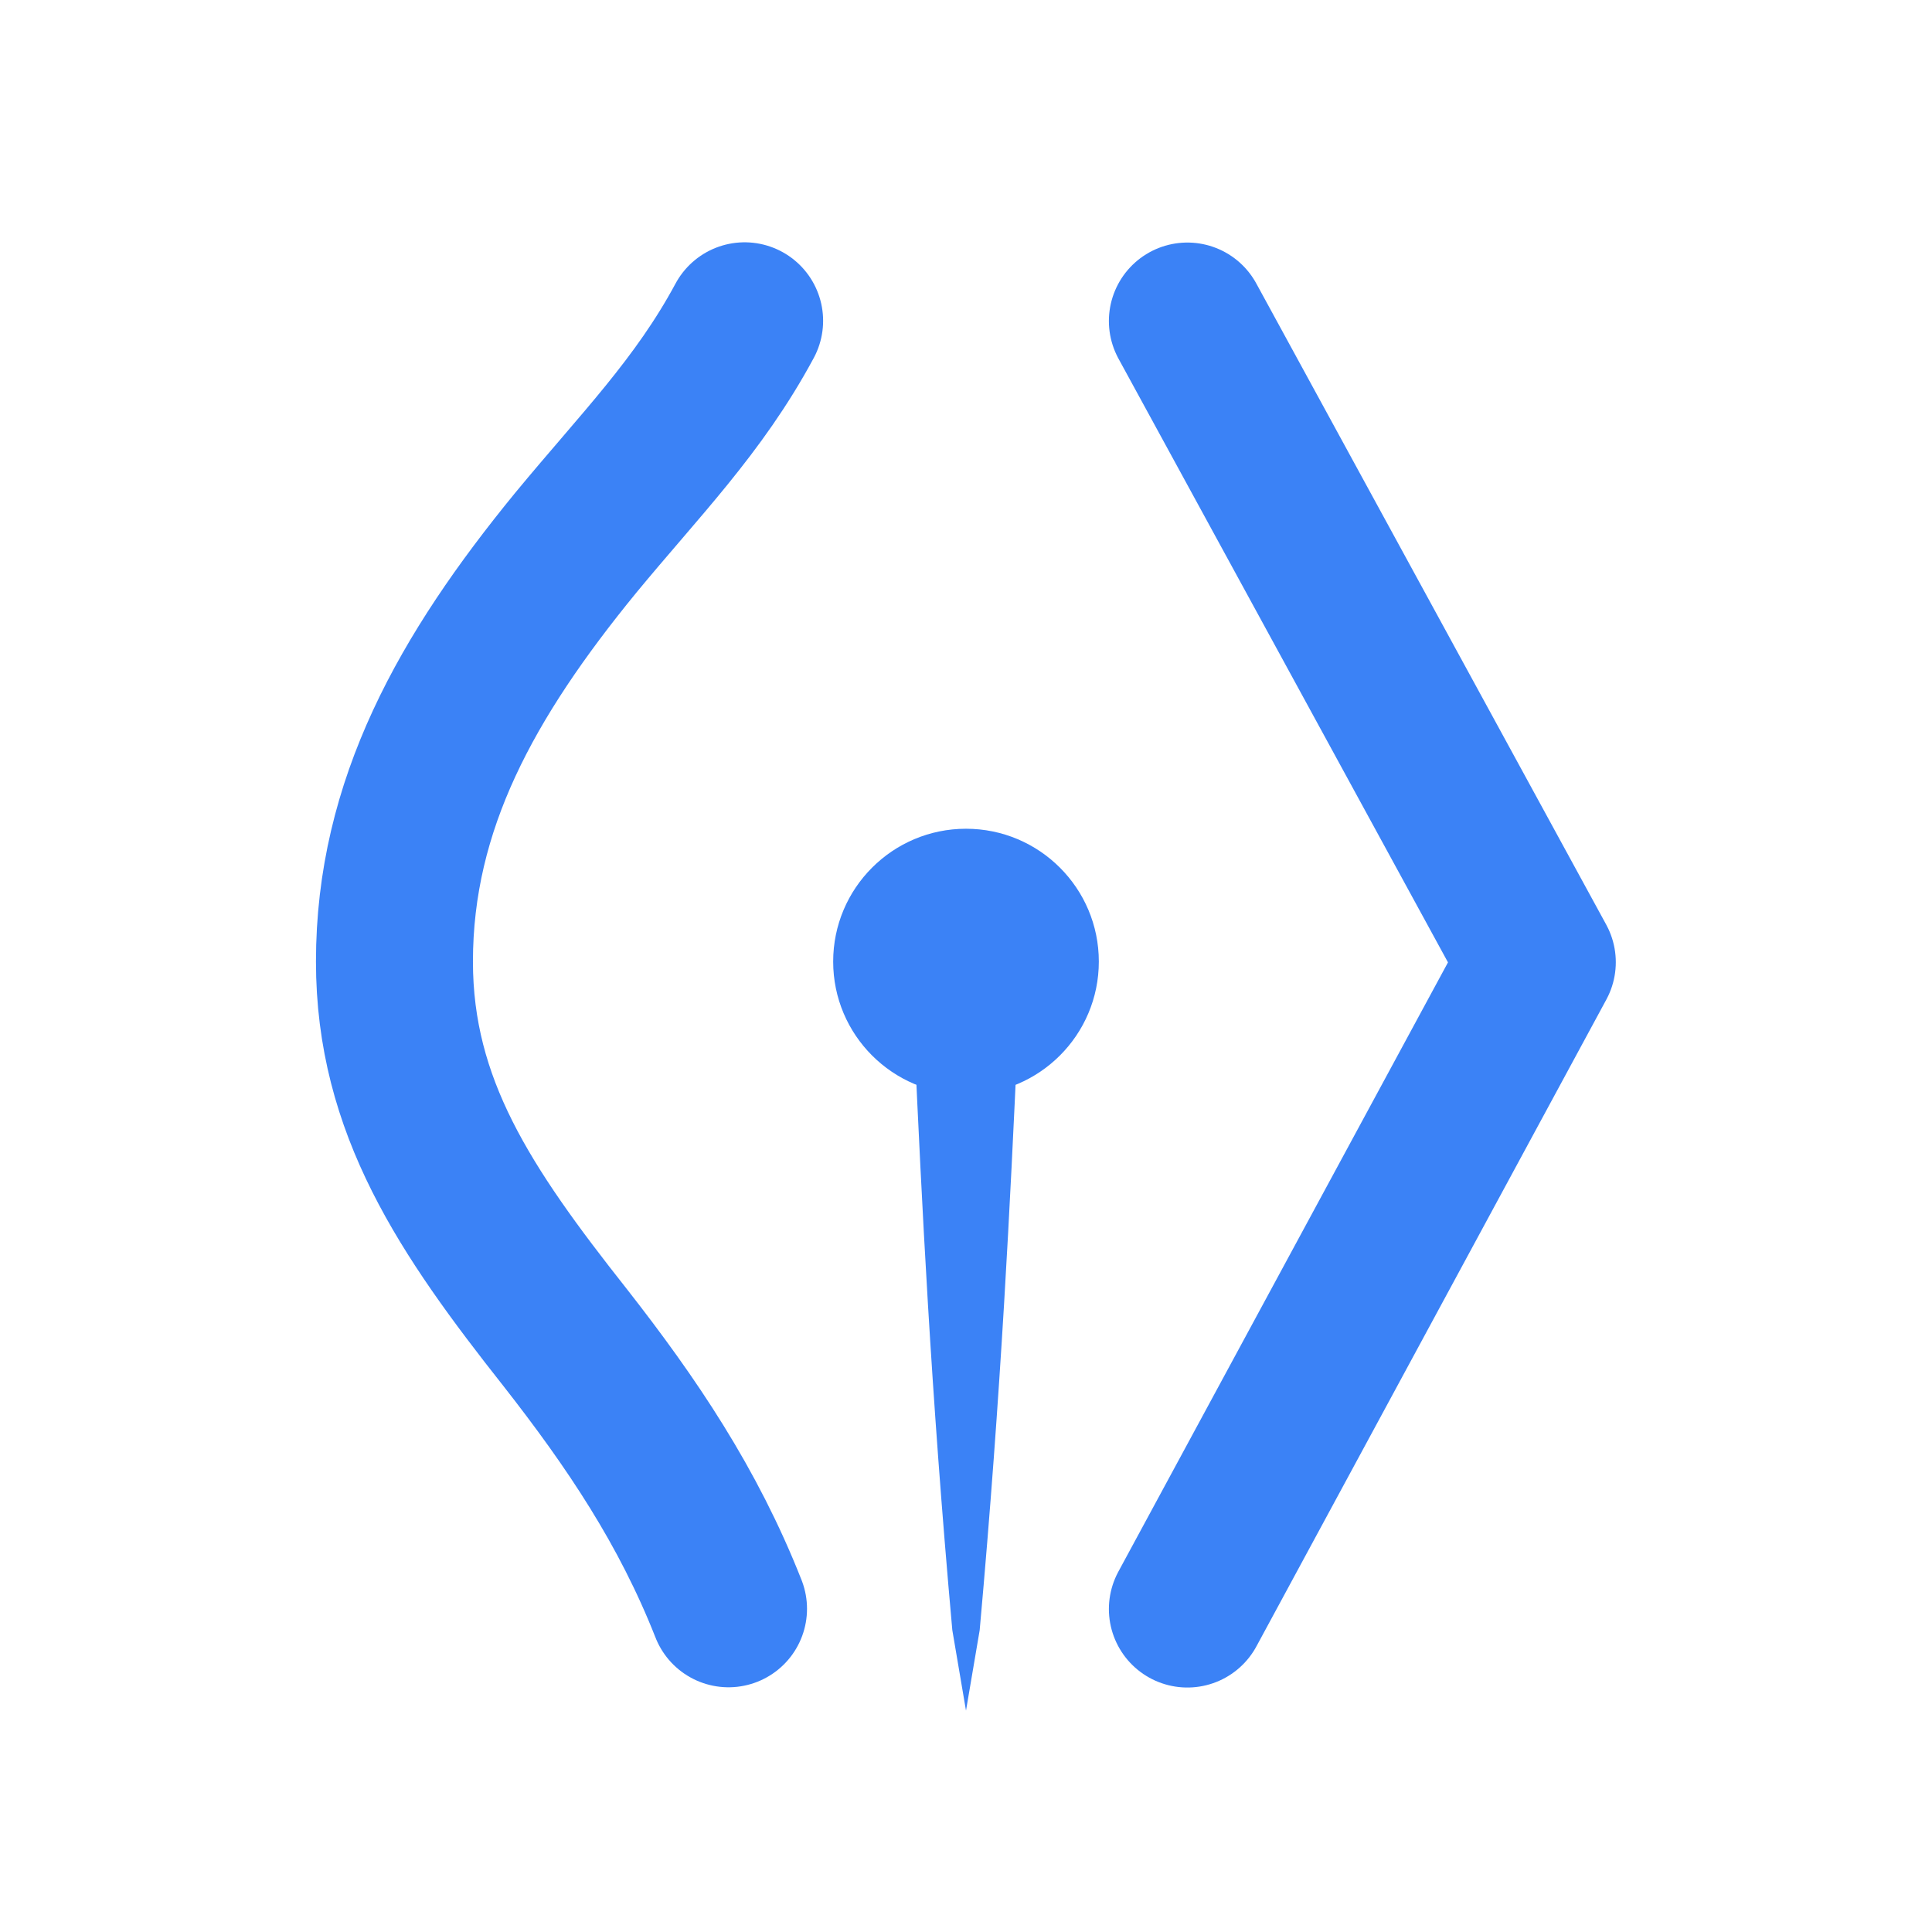
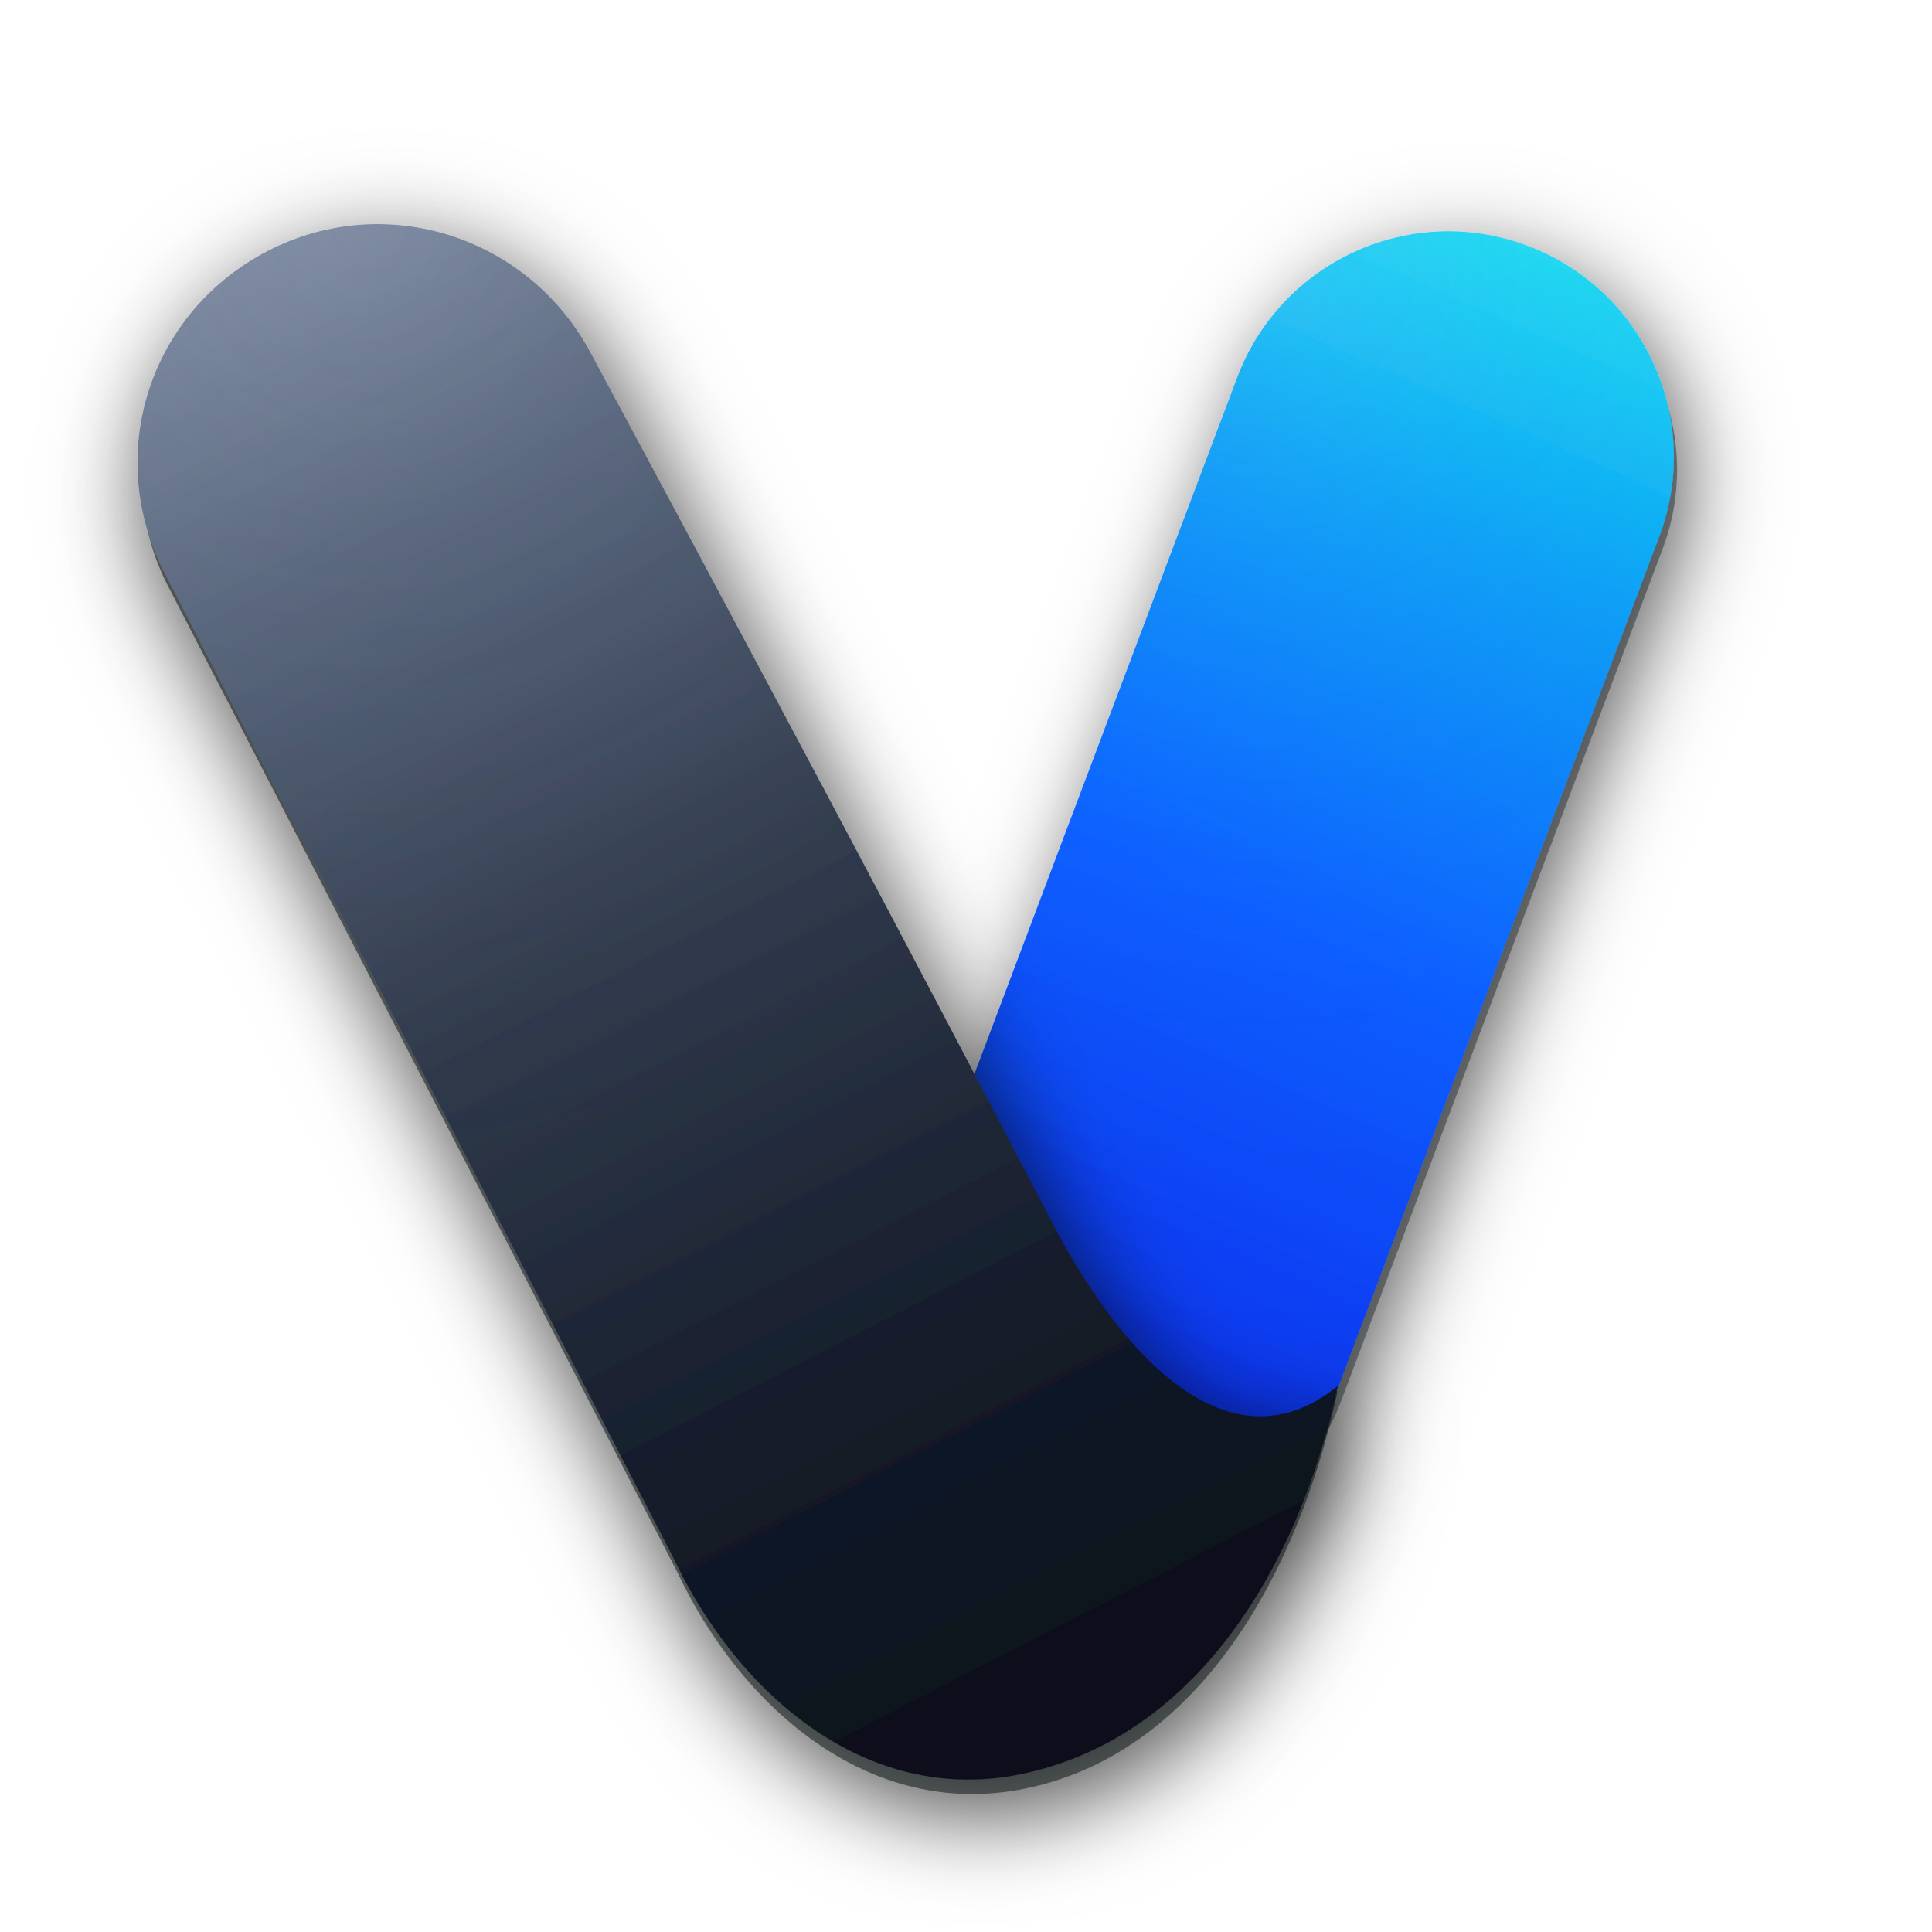
<svg xmlns="http://www.w3.org/2000/svg" width="24" height="24" viewBox="0 0 24 24">
-   <path id="app-icon-left-bracket" data-name="Left Rounded Bracket" fill="none" stroke="#3b82f6" stroke-width="1.95" stroke-linecap="round" stroke-linejoin="round" d="M 9.25 3.985 C 8.68 5.045 7.95 5.775 7.15 6.745 C 5.8 8.395 4.9 9.995 4.9 11.945 C 4.9 13.745 5.78 15.045 7.02 16.615 C 7.85 17.675 8.55 18.715 9.05 19.985" />
-   <path id="app-icon-right-bracket" data-name="Right Filled Bracket" fill="none" stroke="#3b82f6" stroke-width="1.95" stroke-linecap="round" stroke-linejoin="round" d="M 14.75 3.988 L 19.097 11.953 L 14.75 19.988" />
-   <path id="app-icon-pen-stem-shape" data-name="Pointed Pen Stem" fill="#3b82f6" stroke="none" stroke-width="2" d="M 11.36 12.95 C 11.45 14.9 11.56 17.25 11.83 20.25 L 12 21.25 L 12.17 20.25 C 12.44 17.25 12.55 14.9 12.64 12.95 C 12.27 13.1 11.73 13.1 11.36 12.95 Z" />
-   <circle id="app-icon-pen-node" data-name="Pen Round Node" fill="#3b82f6" stroke="none" stroke-width="2" cx="12" cy="11.945" r="1.65" />
+   <defs>
+     <radialGradient id="app-icon-v-left-highlight-stroke-gradient" gradientUnits="userSpaceOnUse" cx="12" cy="12" r="12">
+       <stop offset="0%" stop-color="#686c6e" />
+       <stop offset="50%" stop-color="#686c6e" stop-opacity="1" />
+     </radialGradient>
+     <radialGradient id="app-icon-v-right-highlight-stroke-gradient" gradientUnits="userSpaceOnUse" cx="12" cy="12" r="12">
+       <stop offset="0%" stop-color="#3dbbff" />
+       <stop offset="100%" stop-color="#2563ff" />
+     </radialGradient>
+     <linearGradient id="app-icon-v-left-gradient" gradientUnits="userSpaceOnUse" x1="4.5" y1="4.5" x2="12.8" y2="19">
+       <stop offset="0%" stop-color="#69758b" />
+       <stop offset="42%" stop-color="#343d4e" />
+       <stop offset="100%" stop-color="#090f1b" />
+     </linearGradient>
+     <linearGradient id="app-icon-v-right-gradient" gradientUnits="userSpaceOnUse" x1="11" y1="19" x2="19" y2="4.5">
+       <stop offset="0%" stop-color="#0633f6" />
+       <stop offset="52%" stop-color="#087aff" />
+       <stop offset="100%" stop-color="#1dc8f5" />
+     </linearGradient>
+     <linearGradient id="v-photo-blue-body" gradientUnits="userSpaceOnUse" x1="12.2" y1="18.8" x2="19.2" y2="3">
+       <stop offset="0%" stop-color="#0824e8" />
+       <stop offset="48%" stop-color="#075eff" />
+       <stop offset="78%" stop-color="#079cf5" />
+       <stop offset="100%" stop-color="#21d8ef" />
+     </linearGradient>
+     <radialGradient id="v-photo-blue-gloss" gradientUnits="userSpaceOnUse" cx="15.7" cy="3.3" r="15.5">
+       <stop offset="0%" stop-color="#b8ffff" stop-opacity="0.38" />
+       <stop offset="25%" stop-color="#45e7ff" stop-opacity="0.2" />
+       <stop offset="62%" stop-color="#1686ff" stop-opacity="0.04" />
+       <stop offset="100%" stop-color="#0b35ff" stop-opacity="0" />
+     </radialGradient>
+     <linearGradient id="v-photo-dark-body" gradientUnits="userSpaceOnUse" x1="4.1" y1="2.7" x2="13.5" y2="21">
+       <stop offset="0%" stop-color="#77849b" />
+       <stop offset="18%" stop-color="#58657b" />
+       <stop offset="48%" stop-color="#303a4c" />
+       <stop offset="78%" stop-color="#141c2a" />
+       <stop offset="100%" stop-color="#080f1a" />
+     </linearGradient>
+     <radialGradient id="v-photo-dark-gloss" gradientUnits="userSpaceOnUse" cx="4.5" cy="2.8" r="16.8">
+       <stop offset="0%" stop-color="#e1ebff" stop-opacity="0.24" />
+       <stop offset="30%" stop-color="#9fb2d0" stop-opacity="0.11" />
+       <stop offset="68%" stop-color="#2a3548" stop-opacity="0.02" />
+       <stop offset="100%" stop-color="#0a101a" stop-opacity="0" />
+     </radialGradient>
+     <filter id="vibesvg-effect-v-blue-shadow" filterUnits="userSpaceOnUse" x="-1.16" y="-1.16" width="26.32" height="26.32">
+       <feDropShadow in="SourceGraphic" dx="0.08" dy="0.2" stdDeviation="0.32" flood-color="#000000" flood-opacity="0.42" result="effect-0" />
+     </filter>
+     <filter id="vibesvg-effect-v-blue-body" filterUnits="userSpaceOnUse" x="-2.1" y="-2.1" width="28.2" height="28.2">
+       <feDropShadow in="SourceGraphic" dx="0.16" dy="0.3" stdDeviation="0.6" flood-color="#000000" flood-opacity="0.52" result="effect-0" />
+     </filter>
+     <filter id="vibesvg-effect-v-dark-shadow" filterUnits="userSpaceOnUse" x="-1.78" y="-1.78" width="27.56" height="27.56">
+       <feDropShadow in="SourceGraphic" dx="0.1" dy="0.28" stdDeviation="0.5" flood-color="#000000" flood-opacity="0.46" result="effect-0" />
+     </filter>
+     <filter id="vibesvg-effect-v-dark-body" filterUnits="userSpaceOnUse" x="-2.24" y="-2.24" width="28.48" height="28.48">
+       <feDropShadow in="SourceGraphic" dx="0.16" dy="0.32" stdDeviation="0.64" flood-color="#000000" flood-opacity="0.58" result="effect-0" />
+     </filter>
+   </defs>
+   <g id="group-2" data-name="Group" fill="none" stroke="#111827" stroke-width="2">
+     <path id="v-blue-shadow" data-name="Blue arm depth" fill="#020817" stroke="none" stroke-width="2" opacity="0.46" transform="matrix(1 0 0 1 0.04 0.16)" filter="url(#vibesvg-effect-v-blue-shadow)" d="M 15.37 4.687 C 15.916 3.24 17.532 2.508 18.979 3.054 C 20.426 3.6 21.158 5.216 20.612 6.663 L 16.612 17.263 C 16.066 18.71 14.45 19.442 13.003 18.896 C 11.556 18.35 10.824 16.734 11.37 15.287 L 15.37 4.687 Z" />
+     <path id="v-blue-body" data-name="Blue sculpted arm" fill="url(#v-photo-blue-body)" stroke="none" stroke-width="2" opacity="1" filter="url(#vibesvg-effect-v-blue-body)" d="M 15.37 4.687 C 15.916 3.24 17.532 2.508 18.979 3.054 C 20.426 3.6 21.158 5.216 20.612 6.663 L 16.612 17.263 C 16.066 18.71 14.45 19.442 13.003 18.896 C 11.556 18.35 10.824 16.734 11.37 15.287 L 15.37 4.687 Z" />
+     <path id="v-blue-gloss" data-name="Blue face gloss" fill="url(#v-photo-blue-gloss)" stroke="none" stroke-width="2" opacity="0.38" d="M 15.37 4.683 C 15.916 3.236 17.532 2.504 18.979 3.05 C 20.426 3.596 21.158 5.212 20.612 6.659 L 16.612 17.259 C 16.066 18.706 14.45 19.438 13.003 18.892 C 11.556 18.346 10.824 16.73 11.37 15.283 L 15.37 4.683 Z" />
+   </g>
+   <g id="group-4" data-name="Group" fill="none" stroke="#111827" stroke-width="2">
+     <path id="v-dark-shadow" data-name="Dark arm depth" fill="#020711" stroke="none" stroke-width="2" opacity="0.58" transform="matrix(1 0 0 1 0.05 0.18)" filter="url(#vibesvg-effect-v-dark-shadow)" d="M 2.078 7.178 C 1.278 5.718 1.818 3.938 3.268 3.148 C 4.718 2.358 6.518 2.898 7.318 4.348 C 9.148 7.748 11.318 11.818 13.118 15.278 C 14.048 17.018 15.297 18.129 16.567 17.099 C 16.067 19.429 14.818 21.548 12.778 22.018 C 10.818 22.478 9.178 21.078 8.358 19.338 L 2.078 7.178 Z" />
+     <path id="v-dark-body" data-name="Dark sculpted arm" fill="url(#v-photo-dark-body)" stroke="none" stroke-width="2" opacity="1" filter="url(#vibesvg-effect-v-dark-body)" d="M 2.078 7.178 C 1.278 5.718 1.818 3.938 3.268 3.148 C 4.718 2.358 6.518 2.898 7.318 4.348 C 9.148 7.748 11.318 11.818 13.118 15.278 C 14.048 17.018 15.348 18.248 16.618 17.218 C 16.118 19.548 14.818 21.548 12.778 22.018 C 10.818 22.478 9.178 21.078 8.358 19.338 L 2.078 7.178 Z" />
+     <path id="v-dark-gloss" data-name="Dark face gloss" fill="url(#v-photo-dark-gloss)" stroke="none" stroke-width="2" opacity="0.42" d="M 2.076 7.176 C 1.276 5.716 1.816 3.936 3.266 3.146 C 4.716 2.356 6.516 2.896 7.316 4.346 C 9.146 7.746 11.316 11.816 13.116 15.276 C 14.046 17.016 15.392 18.326 16.662 17.296 C 16.162 19.626 14.816 21.546 12.776 22.016 C 10.816 22.476 9.176 21.076 8.356 19.336 L 2.076 7.176 Z" />
+   </g>
</svg>
